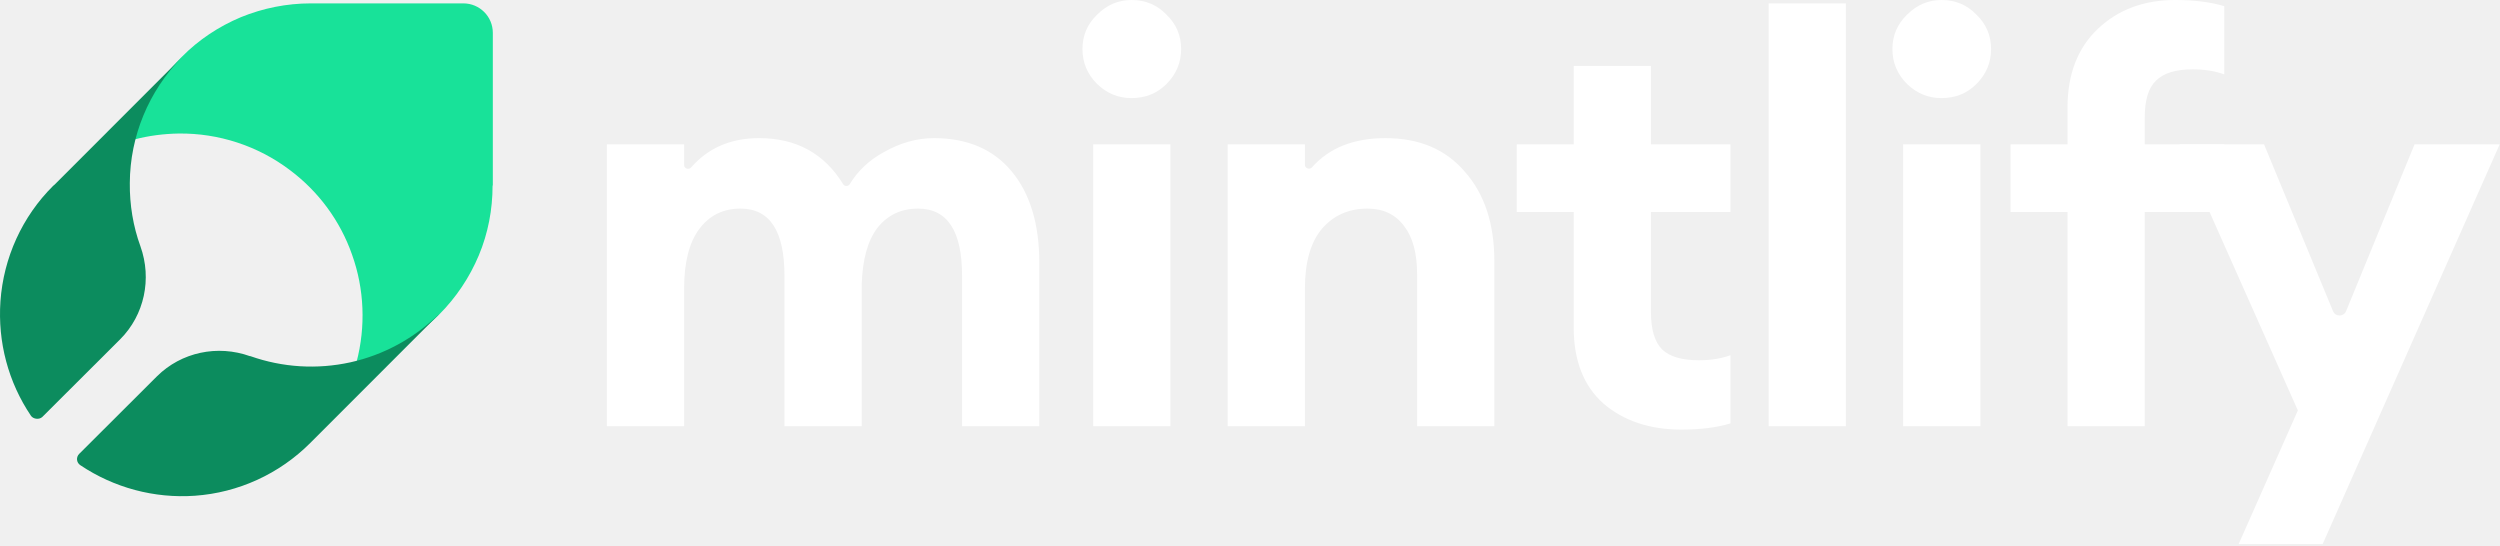
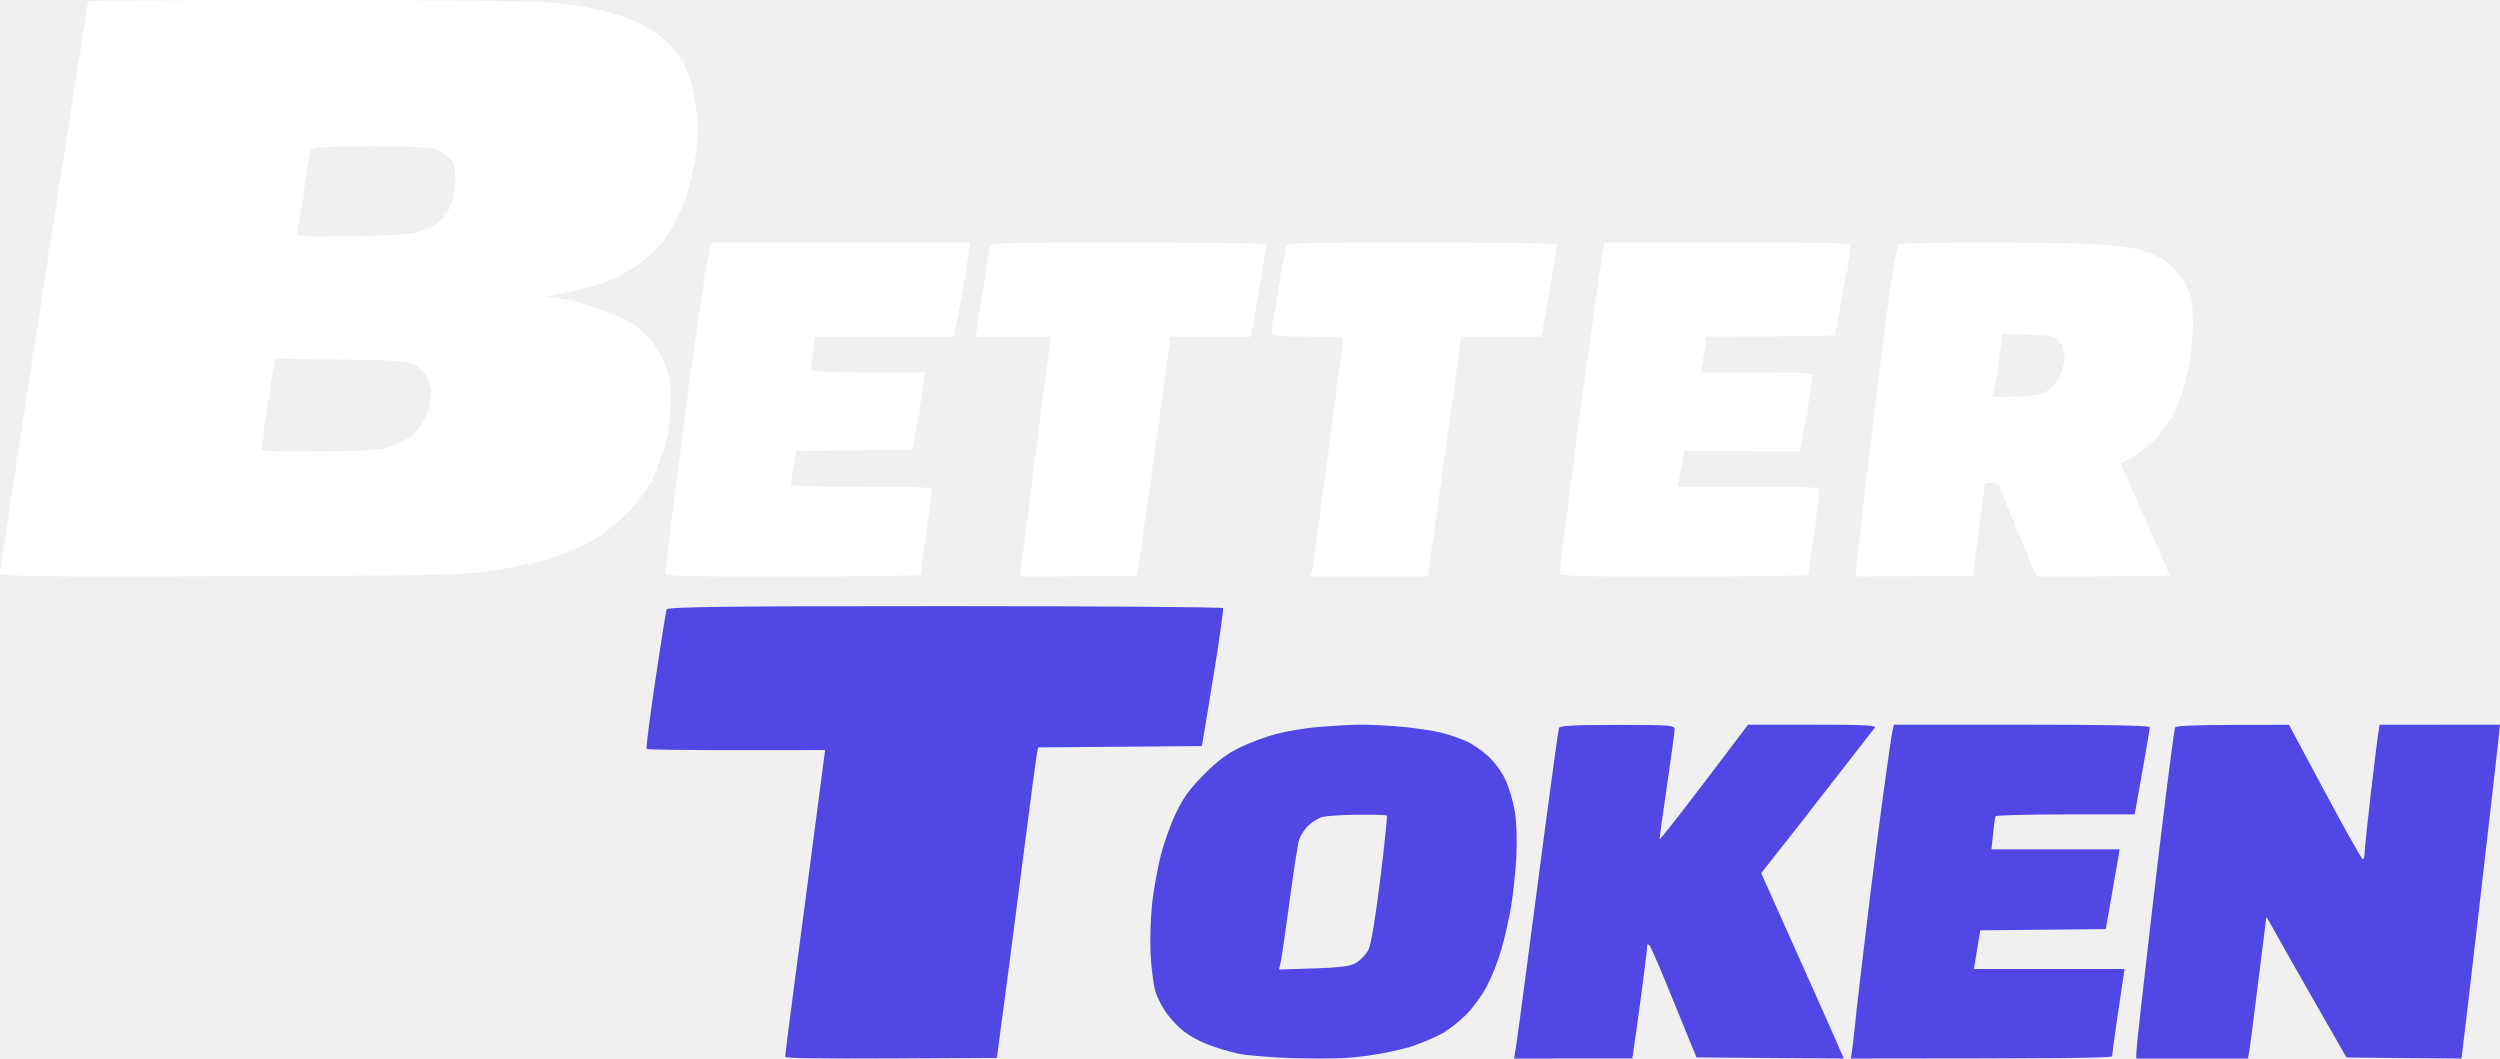
- <svg xmlns="http://www.w3.org/2000/svg" width="1682" height="367" viewBox="0 0 1682 367" fill="none">
-   <path d="M1562.69 366.037H1506.17L1546 276.14L1466.34 97.105H1523.24L1569.66 209.337C1571.28 213.26 1576.84 213.253 1578.45 209.325L1624.52 97.105H1681.79L1562.69 366.037Z" fill="white" />
-   <path d="M1391.02 286.761V142.622H1352.71V97.104H1391.02V72.449C1391.02 49.943 1397.85 32.242 1411.5 19.345C1425.16 6.448 1442.48 0 1463.47 0C1476.37 0 1487.37 1.391 1496.47 4.172V50.069C1490.4 47.793 1483.32 46.656 1475.23 46.656C1463.85 46.656 1455.63 49.184 1450.57 54.242C1445.51 59.046 1442.99 67.265 1442.99 78.897V97.104H1496.47V142.622H1442.99V286.761H1391.02Z" fill="white" />
-   <path d="M1306.22 66.001C1297.37 66.001 1289.66 62.84 1283.08 56.518C1276.51 49.943 1273.22 42.104 1273.22 33C1273.22 23.897 1276.51 16.184 1283.08 9.862C1289.66 3.287 1297.37 0 1306.22 0C1315.58 0 1323.42 3.287 1329.74 9.862C1336.31 16.184 1339.6 23.897 1339.6 33C1339.6 42.104 1336.31 49.943 1329.74 56.518C1323.42 62.84 1315.58 66.001 1306.22 66.001ZM1280.43 286.761V97.104H1332.39V286.761H1280.43Z" fill="white" />
-   <path d="M1189.94 286.761V2.276H1241.91V286.761H1189.94Z" fill="white" />
-   <path d="M1131.24 289.037C1110 289.037 1092.55 283.221 1078.89 271.588C1065.49 259.703 1058.79 242.634 1058.79 220.381V142.622H1020.48V97.104H1058.79V44.38H1110.76V97.104H1164.24V142.622H1110.76V210.14C1110.76 221.772 1113.29 230.117 1118.34 235.174C1123.4 239.979 1131.62 242.381 1143 242.381C1151.09 242.381 1158.17 241.243 1164.24 238.967V284.864C1155.14 287.646 1144.14 289.037 1131.24 289.037Z" fill="white" />
-   <path d="M825.979 286.761V97.104H877.945V110.967C877.945 113.311 881.135 114.347 882.688 112.591C894.273 99.485 910.773 92.932 932.187 92.932C954.946 92.932 972.774 100.518 985.67 115.69C998.82 130.61 1005.39 150.587 1005.39 175.622V286.761H953.429V184.346C953.429 170.438 950.521 159.691 944.704 152.104C938.888 144.265 930.67 140.346 920.049 140.346C907.405 140.346 897.164 144.898 889.325 154.001C881.738 163.105 877.945 176.507 877.945 194.208V286.761H825.979Z" fill="white" />
-   <path d="M761.286 66.001C752.436 66.001 744.723 62.84 738.148 56.518C731.574 49.943 728.286 42.104 728.286 33C728.286 23.897 731.574 16.184 738.148 9.862C744.723 3.287 752.436 0 761.286 0C770.643 0 778.482 3.287 784.804 9.862C791.379 16.184 794.666 23.897 794.666 33C794.666 42.104 791.379 49.943 784.804 56.518C778.482 62.84 770.643 66.001 761.286 66.001ZM735.493 286.761V97.104H787.459V286.761H735.493Z" fill="white" />
-   <path d="M647.273 286.761V185.484C647.273 155.392 637.411 140.346 617.686 140.346C606.307 140.346 597.204 144.645 590.376 153.242C583.801 161.84 580.261 174.61 579.755 191.553V286.761H527.789V185.484C527.789 155.392 517.927 140.346 498.203 140.346C486.571 140.346 477.341 144.898 470.513 154.001C463.685 163.105 460.272 176.507 460.272 194.208V286.761H408.306V97.104H460.272V111.103C460.272 113.435 463.407 114.462 464.939 112.704C476.419 99.522 491.68 92.932 510.72 92.932C535.742 92.932 554.588 103.262 567.259 123.923C568.258 125.553 570.718 125.527 571.712 123.894C577.189 114.891 584.802 107.731 594.548 102.414C605.675 96.093 616.928 92.932 628.307 92.932C650.813 92.932 668.261 100.391 680.652 115.311C693.043 130.231 699.239 150.714 699.239 176.76V286.761H647.273Z" fill="white" />
-   <path d="M331.569 124.833V22.09C331.569 11.065 322.625 2.276 311.764 2.276H209.069C192.938 2.276 176.967 5.472 162.113 11.544C147.26 17.775 133.685 26.724 122.345 38.228L121.546 39.027C106.533 54.207 95.833 73.062 90.402 93.834C100.145 91.277 110.206 89.999 120.268 89.839C147.1 89.52 173.453 98.148 194.855 114.287C214.18 128.668 228.873 148.481 236.859 171.331C245.164 194.5 246.122 219.746 239.893 243.554C260.496 238.122 279.503 227.416 294.675 212.396L295.474 211.597C306.813 200.252 315.917 186.67 322.145 171.81C328.374 156.95 331.409 140.971 331.409 124.833H331.569Z" fill="#18E299" />
-   <path d="M87.337 123.098C87.496 91.579 100.066 61.334 122.182 38.73L36.739 124.212C36.421 124.531 36.102 124.69 35.784 125.008C14.941 145.702 2.371 173.4 0.303 202.69C-1.607 230.07 5.553 257.131 20.828 279.736C22.285 281.892 26.238 282.601 28.466 280.532L80.813 228.319C97.202 211.923 102.293 187.568 94.497 165.759C89.564 152.229 87.178 137.743 87.337 123.098Z" fill="#0C8C5E" />
-   <path d="M294.976 211.605C278.587 227.683 258.062 238.826 235.786 243.761C213.351 248.695 190.121 247.263 168.482 239.622C168.482 239.622 168.323 239.622 168.164 239.622C146.365 231.822 122.022 236.916 105.633 253.153L53.285 305.365C51.057 307.594 51.376 311.255 54.081 313.006C76.674 328.129 103.724 335.451 131.091 333.541C160.368 331.472 187.894 318.896 208.737 298.043L209.533 297.247L294.976 211.765V211.605Z" fill="#0C8C5E" />
+ <svg xmlns="http://www.w3.org/2000/svg" width="928" height="393" viewBox="0 0 928 393" fill="none">
+   <g clip-path="url(#clip0_18_27)">
+     <path opacity="0.99" d="M807.329 270.175C807.136 270.813 805.689 281.528 804.132 294C802.574 306.472 800.271 325.615 799.017 336.561C797.773 347.506 795.903 363.744 794.88 372.645C793.848 381.555 793.009 389.771 793.009 390.918L793 393H834.468C835.094 389.771 836.596 378.011 838.209 364.78C839.831 351.549 841.204 340.613 841.259 340.465C841.324 340.326 842.687 342.621 844.282 345.554C845.876 348.496 852.538 360.274 859.099 371.72L871.014 392.537L913.717 393C914.491 386.903 917.403 361.82 920.702 333.322C924.001 304.825 926.986 278.696 927.346 275.255L928 269L883.307 269.019C882.717 272.248 881.473 282.342 880.156 293.537C878.838 304.733 877.769 315.04 877.769 316.437C877.778 317.834 877.465 318.972 877.087 318.963C876.709 318.963 870.378 307.721 863.034 294L849.672 269.046C812.692 269.019 807.615 269.296 807.329 270.175Z" fill="#4F46E5" />
+     <path opacity="0.99" d="M702.521 271.082C702.242 272.23 700.768 282.325 699.238 293.522C697.718 304.719 695.581 321.173 694.499 330.075C693.427 338.986 691.748 352.931 690.768 361.075C689.789 369.218 688.735 378.583 688.418 381.896C688.091 385.208 687.644 389.058 687.42 390.455L687 393C767.218 393 784.008 392.676 784.008 392.075C784.008 391.566 784.839 385.421 785.855 378.425C786.872 371.43 787.926 364.35 788.187 362.694L788.672 359.687H732.706C733.48 355.023 734.021 351.802 734.394 349.507L735.084 345.343L781.676 344.881C785.025 325.873 786.172 319.211 786.396 317.813L786.807 315.269H739.235C740.121 306.302 740.541 303.387 740.737 303.007C740.942 302.628 752.649 302.313 766.752 302.313H792.403C793.094 298.371 794.353 291.292 795.649 284.037C796.946 276.782 798 270.434 798 269.925C798 269.324 781.546 269 750.513 269H703.025L702.521 271.082Z" fill="#4F46E5" />
+     <path opacity="0.99" d="M578.673 270.239C578.47 270.877 576.39 285.744 574.07 303.291C571.741 320.839 568.396 346.209 566.64 359.689C564.884 373.168 563.128 386.168 562.73 388.599L562 393L605.9 392.972C606.649 388.313 607.897 379.261 609.154 369.859C610.411 360.456 611.437 352.135 611.427 351.368C611.427 350.462 611.711 350.308 612.278 350.905C612.758 351.414 615.845 358.487 619.154 366.623C622.453 374.759 626.196 383.912 627.463 386.963L629.764 392.51L684.459 392.972C682.481 388.313 676.409 374.694 669.681 359.689C662.962 344.683 656.631 330.547 655.614 328.254L653.766 324.094C662.315 313.341 671.557 301.489 679.829 290.81C688.101 280.132 695.328 270.858 695.901 270.202C696.742 269.222 692.491 269 672.906 269H648.877C623.451 302.737 616.067 312.019 616.058 311.381C616.058 310.743 617.305 301.692 618.84 291.272C620.374 280.853 621.621 271.589 621.621 270.701C621.612 269.203 619.976 269.083 600.337 269.083C584.126 269.083 578.959 269.361 578.673 270.239Z" fill="#4F46E5" />
+     <path opacity="0.99" fill-rule="evenodd" clip-rule="evenodd" d="M504.239 269.009C507.871 268.938 515.186 269.3 520.506 269.802C525.826 270.304 532.359 271.273 535.015 271.961C537.67 272.639 541.732 274.014 544.027 275.01C546.322 276.005 550.086 278.543 552.381 280.667C554.904 282.985 557.498 286.562 558.932 289.699C560.233 292.546 561.772 297.859 562.343 301.49C562.976 305.552 563.17 312.002 562.844 318.232C562.545 323.81 561.657 332.129 560.875 336.738C560.083 341.346 558.466 348.484 557.278 352.599C556.083 356.714 553.656 362.83 551.88 366.17C550.103 369.518 546.613 374.277 544.124 376.744C541.636 379.22 537.679 382.313 535.331 383.617C532.983 384.93 528.094 387.019 524.463 388.27C520.831 389.512 513.12 391.16 507.317 391.927C499.447 392.976 492.738 393.205 480.938 392.835C472.153 392.57 462.569 391.777 459.395 391.063C456.247 390.35 451.305 388.86 448.403 387.75C445.502 386.64 441.571 384.525 439.663 383.044C437.755 381.564 434.853 378.577 433.218 376.391C431.582 374.206 429.639 370.443 428.892 368.02C428.153 365.597 427.344 359.252 427.089 353.921C426.843 348.59 427.124 340.06 427.713 334.975C428.294 329.891 429.736 321.96 430.914 317.351C432.092 312.743 434.625 305.711 436.55 301.71C439.241 296.114 441.624 292.854 446.865 287.558C451.929 282.438 455.368 279.847 460.274 277.451C463.897 275.679 470.034 273.397 473.903 272.393C477.772 271.388 484.692 270.242 489.291 269.846C493.89 269.458 500.608 269.079 504.239 269.009ZM485.527 306.565C484.191 307.896 482.714 310.169 482.248 311.623C481.782 313.077 480.208 323.194 478.748 334.094C477.288 345.003 475.802 355.26 475.442 356.908L474.782 359.895C498.304 359.243 500.757 358.917 503.36 357.41C505.048 356.432 507.123 354.256 507.958 352.573C508.943 350.572 510.473 341.47 512.355 326.313C513.938 313.562 515.028 302.944 514.791 302.723C514.553 302.503 509.603 302.371 503.799 302.424C497.996 302.477 492.061 302.891 490.61 303.331C489.159 303.781 486.873 305.235 485.527 306.565Z" fill="#4F46E5" />
+     <path opacity="0.99" d="M247.437 226.237C247.19 226.919 245.302 238.743 243.255 252.516C241.208 266.299 239.765 277.776 240.032 278.023C240.299 278.28 255.318 278.468 273.402 278.459L306.278 278.429C305.516 284.177 303.746 297.643 301.868 312.069C299.979 326.495 296.865 350.202 294.937 364.756C293.019 379.31 291.446 391.668 291.446 392.212C291.446 392.856 305.042 393.113 330.739 392.955L370.032 392.707C372.642 373.532 375.885 348.599 378.921 324.932C381.956 301.265 384.655 280.893 384.912 279.666L385.377 277.439L446.135 276.945C447.47 269.277 449.319 257.918 451.109 246.767C452.898 235.617 454.194 226.148 453.976 225.742C453.769 225.336 407.317 225 350.751 225C269.368 225 247.793 225.257 247.437 226.237Z" fill="#4F46E5" />
+     <path opacity="0.99" fill-rule="evenodd" clip-rule="evenodd" d="M738.297 90C756.678 90 776.022 90.391 781.276 90.857C786.539 91.323 792.524 92.205 794.577 92.812C796.631 93.428 799.815 94.676 801.644 95.599C803.473 96.523 806.299 98.728 807.929 100.5C809.558 102.272 811.611 105.783 812.492 108.296C813.706 111.757 814.072 114.893 813.989 121.191C813.922 126.017 813.149 133.006 812.135 137.831C811.179 142.407 809.142 148.772 807.604 151.975C806.075 155.178 802.799 160.004 800.322 162.691C797.853 165.378 793.954 168.515 791.668 169.655C789.382 170.795 787.411 171.776 787.278 171.835C787.154 171.893 791.177 181.211 796.215 192.535C801.261 203.858 805.385 213.318 805.385 213.542C805.385 213.767 794.253 213.967 755.921 214L750.426 200.871C747.4 193.658 744.216 185.771 743.36 183.349C741.897 179.256 741.614 178.957 736.876 179.431L734.589 196.487C733.343 205.863 732.295 213.634 732.27 213.75C732.245 213.867 722.502 213.958 689 213.958V211.878C689 210.739 690.688 195.663 692.749 178.391C694.803 161.119 697.438 139.304 698.593 129.927C699.749 120.551 701.511 108.071 702.492 102.197C703.482 96.332 704.421 91.182 704.587 90.757C704.753 90.308 718.686 89.992 738.297 90ZM741.864 134.645C741.024 140.519 740.093 145.843 739.81 146.484C739.378 147.457 740.758 147.591 748.024 147.308C754.799 147.033 757.401 146.584 759.662 145.286C761.408 144.288 763.32 142.124 764.45 139.895C765.523 137.756 766.321 134.661 766.321 132.631C766.313 130.085 765.747 128.455 764.309 126.807C762.372 124.603 761.965 124.511 752.854 124.245L743.401 123.97L741.864 134.645Z" fill="white" />
+     <path opacity="0.99" d="M594.859 94.369C594.386 96.774 592.857 107.169 591.47 117.463C590.082 127.766 588.587 138.435 588.155 141.181C587.723 143.928 585.854 158.158 583.993 172.805C582.132 187.452 580.254 201.966 579.806 205.054C579.366 208.141 579 211.42 579 212.336C579 213.983 579.557 214 625.108 214C650.471 214 671.215 213.717 671.215 213.376C671.215 213.035 672.146 206.194 673.284 198.188C674.414 190.174 675.353 182.967 675.361 182.168C675.369 180.811 673.575 180.711 648.992 180.728L622.615 180.753C623.488 177.174 624.053 174.162 624.426 171.748L625.108 167.371L668.308 167.421C671.872 146.441 672.902 139.883 672.894 139.309C672.877 138.501 668.158 138.268 652.108 138.268H631.338C631.928 135.364 632.394 132.368 632.759 129.73L633.415 124.928C670.434 124.945 681.185 124.67 681.185 124.329C681.193 123.988 682.497 116.781 684.092 108.309C685.687 99.837 686.992 92.255 687 91.456C687 90.083 684.275 90 641.358 90H595.715L594.859 94.369Z" fill="white" />
+     <path opacity="0.99" d="M477.449 91.456C477.201 92.254 475.876 99.65 474.501 107.887C473.126 116.123 472 123.327 472 123.901C472 124.692 475.205 124.941 485.25 124.941C498.442 124.941 498.5 124.95 498.492 126.813C498.492 127.845 498.127 130.931 497.688 133.677C497.241 136.422 494.831 154.392 492.322 173.61C489.813 192.827 487.478 209.774 487.13 211.271L486.492 214L529.969 213.958C530.623 209.765 533.232 191.138 536.196 169.866C539.161 148.593 541.761 129.775 541.985 128.061L542.391 124.941H572.203C573.404 118.169 574.712 110.682 575.88 103.935C577.048 97.188 578 91.29 578 90.832C578 90.283 560.758 90 527.94 90C480.993 90 477.863 90.091 477.449 91.456Z" fill="white" />
+     <path opacity="0.99" d="M367.476 91.458C367.253 92.257 366.109 99.288 364.941 107.077C363.773 114.866 362.638 122.08 362.414 123.113L362 124.987H390.169C389.539 128.536 387.476 144.563 385.165 162.89C382.862 181.216 380.434 200.151 379.771 204.958C379.109 209.764 378.562 213.796 378.562 213.913C378.57 214.029 388.355 214.029 400.318 213.913L422.066 213.704C426.681 181.425 429.481 161.465 431.263 148.52L434.494 124.987H464.32C468.935 98.838 470.144 90.966 469.987 90.625C469.829 90.283 446.797 90 418.794 90C371.022 90 367.866 90.092 367.476 91.458Z" fill="white" />
+     <path opacity="0.99" d="M263.633 91.873C263.193 92.904 261.124 105.546 259.039 119.96C256.953 134.374 253.389 160.78 251.121 178.631C248.853 196.482 247 211.745 247 212.544C247.008 213.917 249.816 214 294.365 214C320.411 214 341.722 213.717 341.714 213.376C341.714 213.035 342.644 206.194 343.791 198.188C344.929 190.174 345.868 182.967 345.876 182.168C345.876 180.811 344.081 180.711 319.705 180.711C302.815 180.711 293.534 180.42 293.534 179.879C293.534 179.421 294 176.426 294.573 173.221L295.611 167.396L338.814 166.98C341.614 150.211 342.636 143.753 342.902 141.805L343.384 138.268C302.574 138.268 301.012 138.16 301.02 136.812C301.02 136.013 301.394 133.017 301.851 130.154L302.673 124.953H354.184C355.43 118.179 356.527 112.095 357.433 107.06C358.338 102.026 359.286 96.125 359.543 93.953L360 90H264.431L263.633 91.873Z" fill="white" />
+     <path opacity="0.99" fill-rule="evenodd" clip-rule="evenodd" d="M114.08 0C163.092 0 199.624 0.405 205.88 1.017C211.591 1.589 219.726 2.922 223.943 3.988C228.159 5.054 233.949 7.028 236.81 8.371C239.67 9.723 243.966 12.497 246.351 14.54C248.736 16.594 251.745 20.049 253.022 22.22C254.309 24.392 255.991 28.617 256.763 31.598C257.545 34.579 258.466 39.693 258.822 42.95C259.188 46.208 258.97 52.644 258.347 57.264C257.733 61.883 256.021 69.208 254.546 73.551C253.032 78.023 249.904 84.232 247.351 87.865C244.302 92.198 240.769 95.663 236.483 98.526C232.989 100.865 227.674 103.679 224.685 104.784C221.696 105.88 215.451 107.558 202.415 110.204L207.859 110.845C210.848 111.191 217.311 112.879 222.211 114.596C227.11 116.314 232.9 118.95 235.078 120.45C237.255 121.96 240.016 124.241 241.204 125.514C242.392 126.797 244.609 130.509 246.123 133.766C248.528 138.959 248.865 140.834 248.815 149.067C248.786 154.733 248.093 160.982 247.044 164.861C246.094 168.385 243.926 174.17 242.224 177.694C240.145 182.008 236.849 186.371 232.158 191.03C227.773 195.373 222.607 199.282 218.252 201.543C214.441 203.517 208.206 206.103 204.395 207.278C200.584 208.453 191.677 210.348 184.6 211.503C172.317 213.497 167.814 213.606 85.871 213.902C17.677 214.149 0.01 213.961 0 212.984C0 212.303 3.316 190.211 7.384 163.874C11.442 137.537 17.024 101.339 19.765 83.423C22.517 65.506 26.545 39.633 28.723 25.922C30.89 12.211 32.672 0.77 32.672 0.503C32.672 0.237 69.303 0.01 114.08 0ZM112.852 70.59C111.724 78.191 110.596 85.19 110.338 86.137C109.903 87.736 111.11 87.855 126.452 87.727C135.567 87.657 146.148 87.312 149.958 86.966C154.897 86.512 158.025 85.614 160.846 83.817C163.092 82.396 165.636 79.632 166.725 77.431C167.774 75.299 168.793 71.103 168.991 68.122C169.199 64.894 168.813 61.686 168.051 60.225C167.338 58.863 165.201 56.977 163.31 56.03C160.331 54.539 156.817 54.302 137.814 54.302C121.057 54.302 115.663 54.598 115.337 55.536C115.099 56.217 113.981 62.989 112.852 70.59ZM101.549 136.402C101.203 138.208 100.045 145.464 98.976 152.522C97.907 159.58 97.026 165.907 97.016 166.589C97.006 167.546 102.014 167.763 119.523 167.536C140.496 167.27 142.377 167.102 146.989 165.009C149.711 163.775 152.769 162.018 153.779 161.1C154.788 160.182 156.451 157.764 157.49 155.73C158.52 153.697 159.628 150.36 159.955 148.327C160.341 145.928 159.994 143.322 158.965 140.923C158.015 138.712 156.085 136.53 154.165 135.494C151.403 134.013 147.494 133.717 126.57 133.441L102.183 133.125L101.549 136.402Z" fill="white" />
+   </g>
+   <defs>
+     <clipPath id="clip0_18_27">
+       <rect width="928" height="393" fill="white" />
+     </clipPath>
+   </defs>
</svg>
